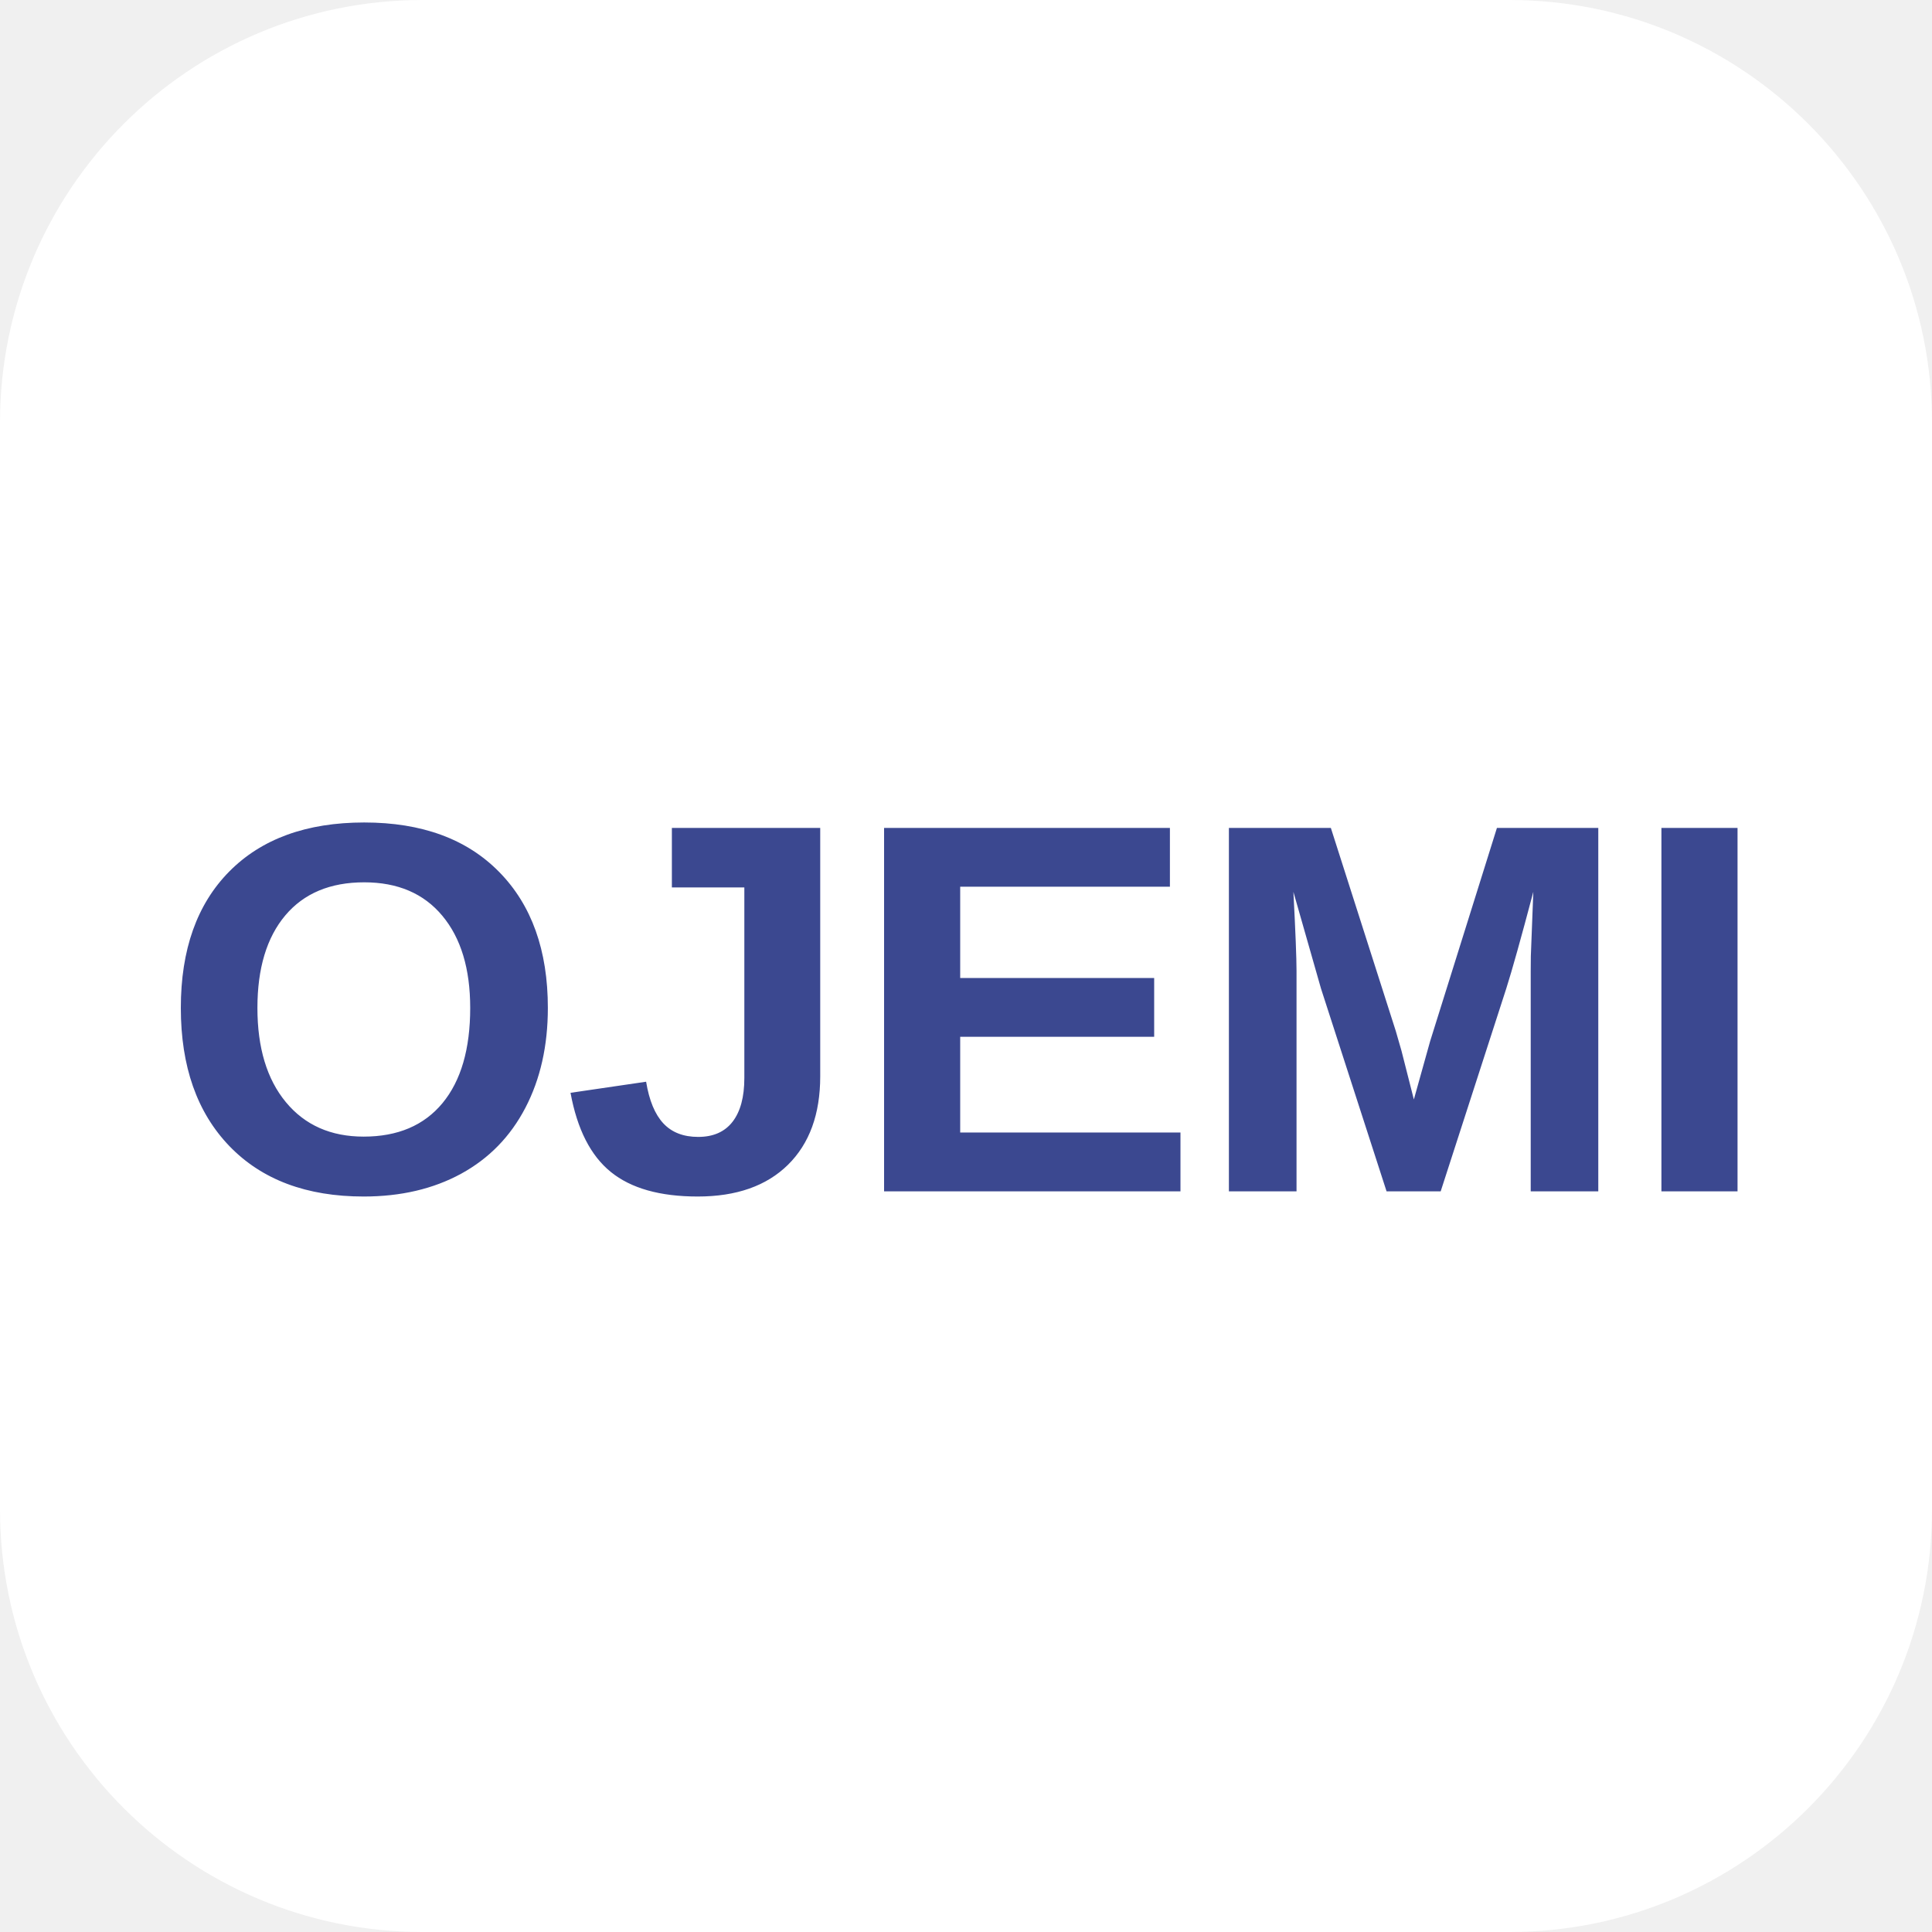
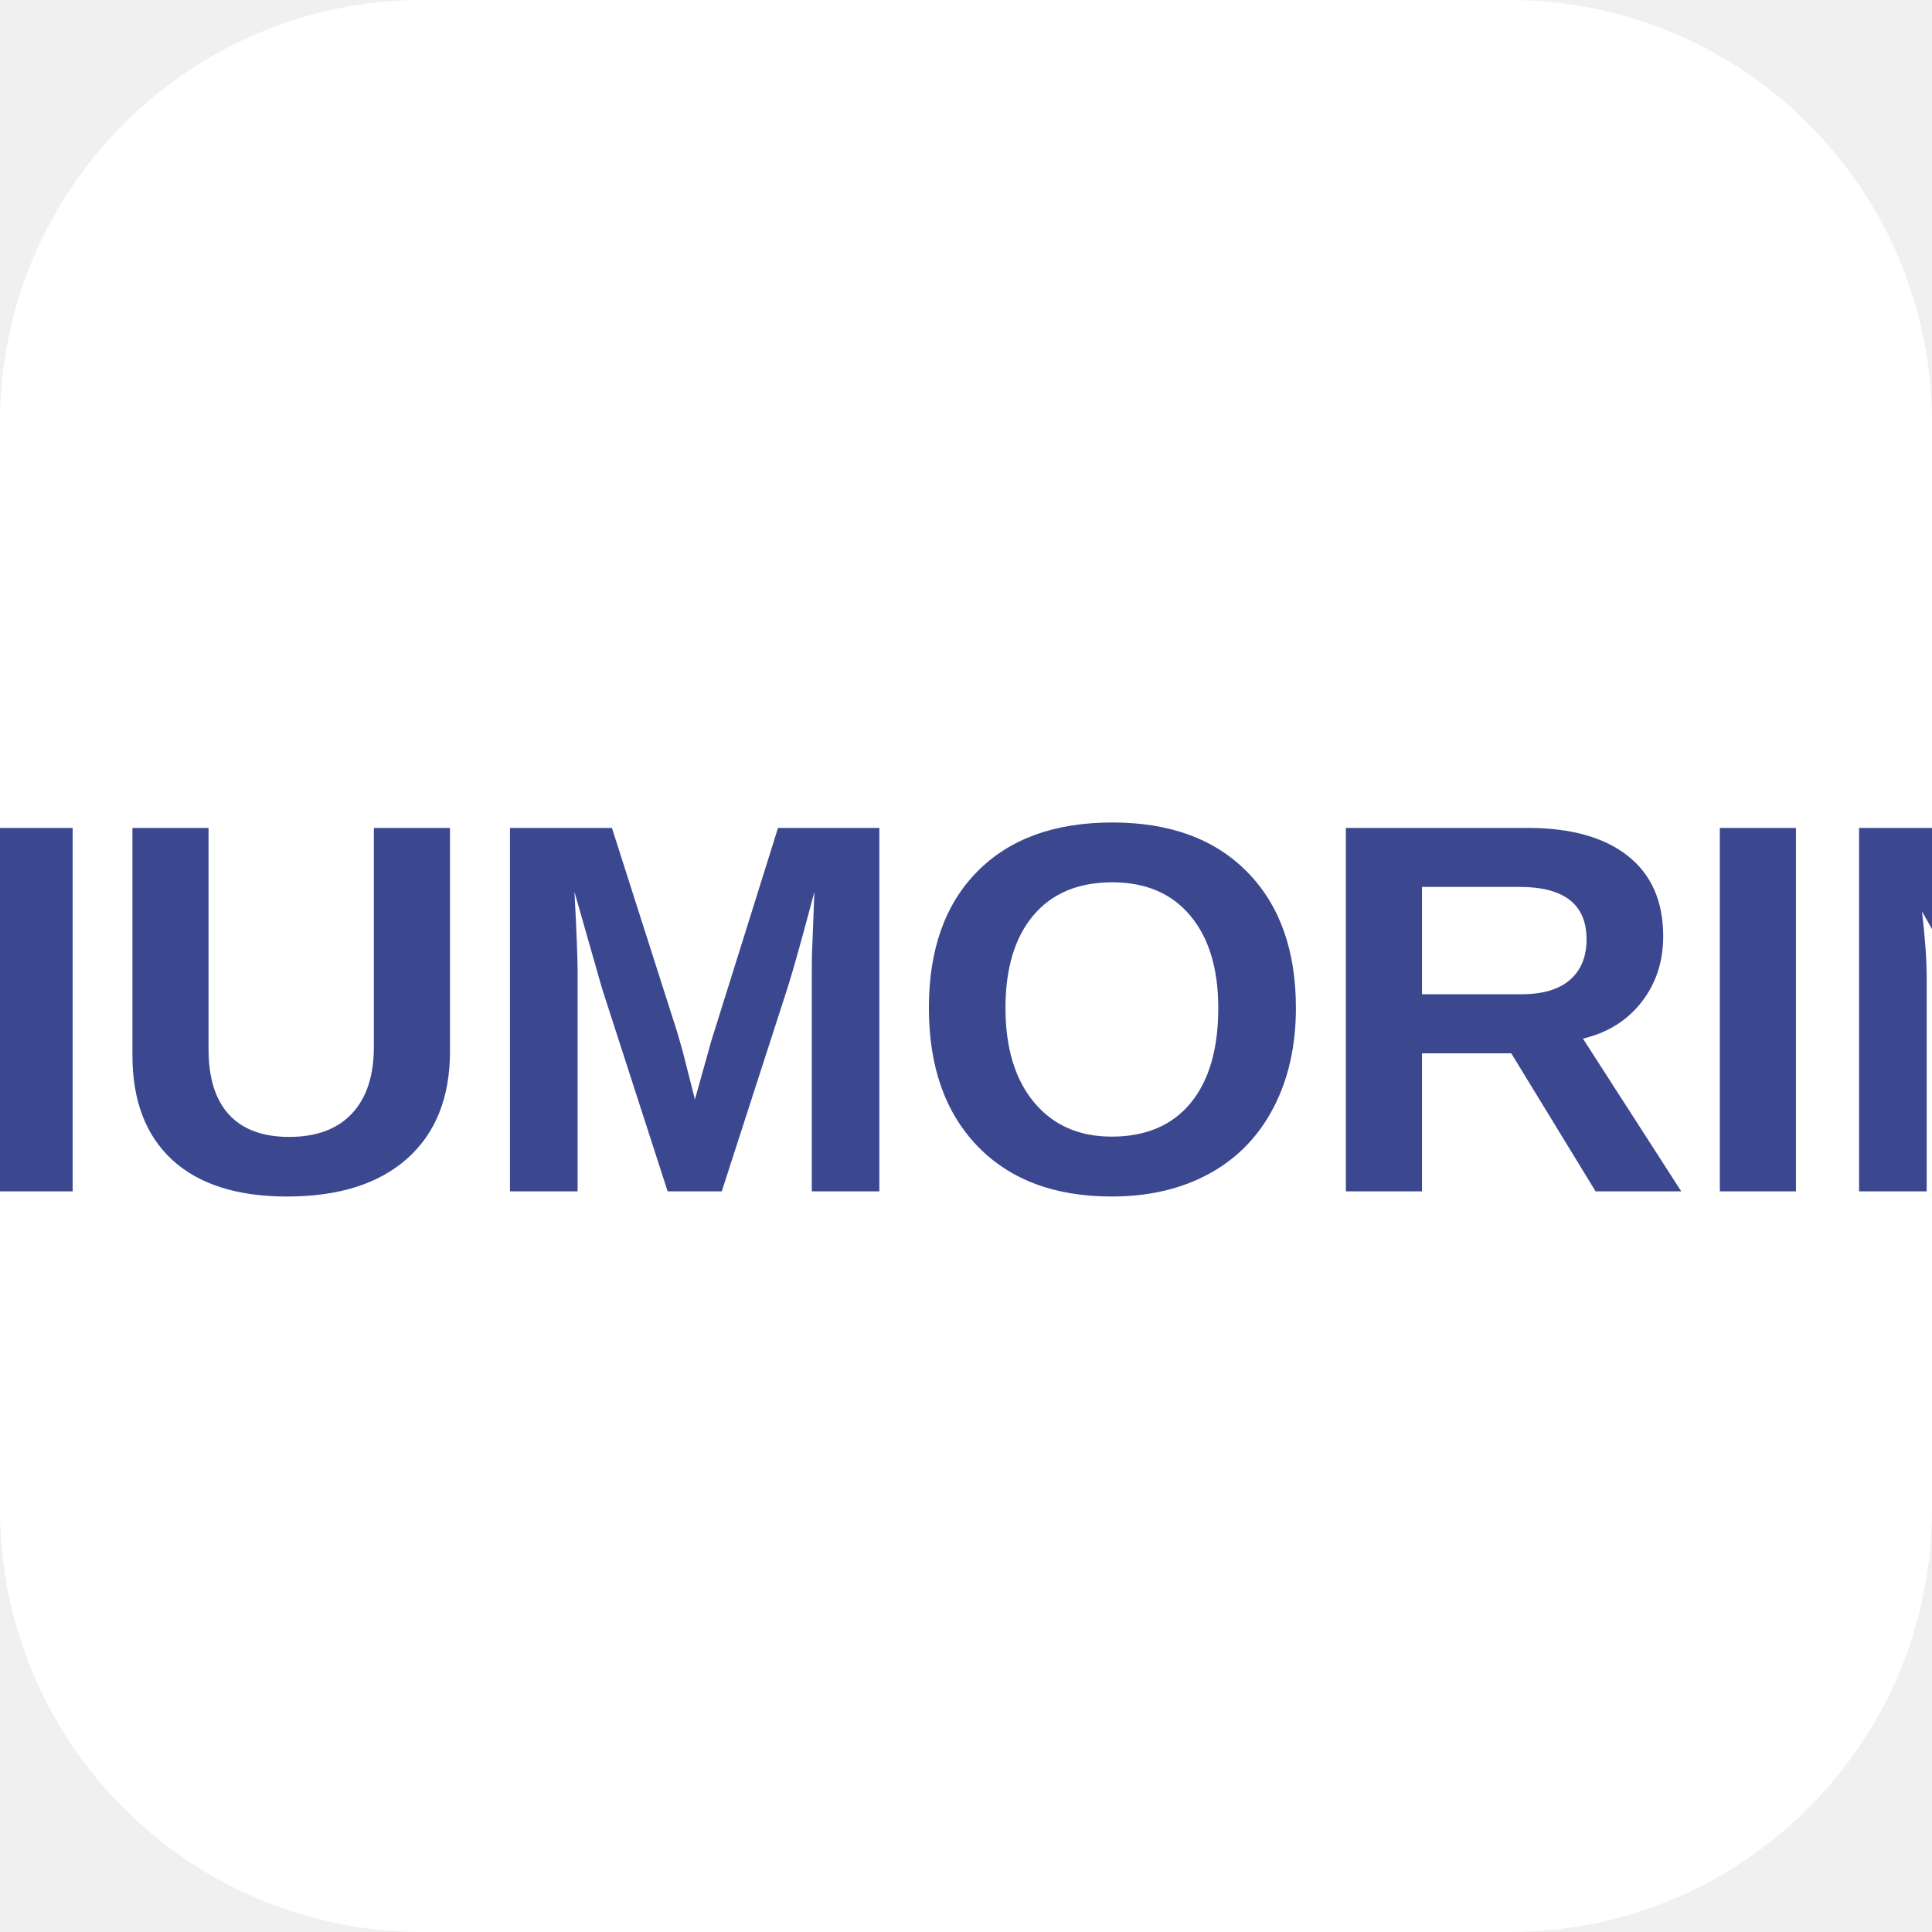
<svg xmlns="http://www.w3.org/2000/svg" viewBox="0 0 512 512">
  <rect width="512" height="512" rx="112" fill="#ffffff" />
-   <text x="256" y="276" font-family="Arial, sans-serif" font-weight="900" font-size="140" fill="#3b4890" text-anchor="middle" dominant-baseline="middle" letter-spacing="-2">OJEMI</text>
+   <text x="256" y="276" font-family="Arial, sans-serif" font-weight="900" font-size="140" fill="#3b4890" text-anchor="middle" dominant-baseline="middle" letter-spacing="-2">HUMORIN</text>
</svg>
